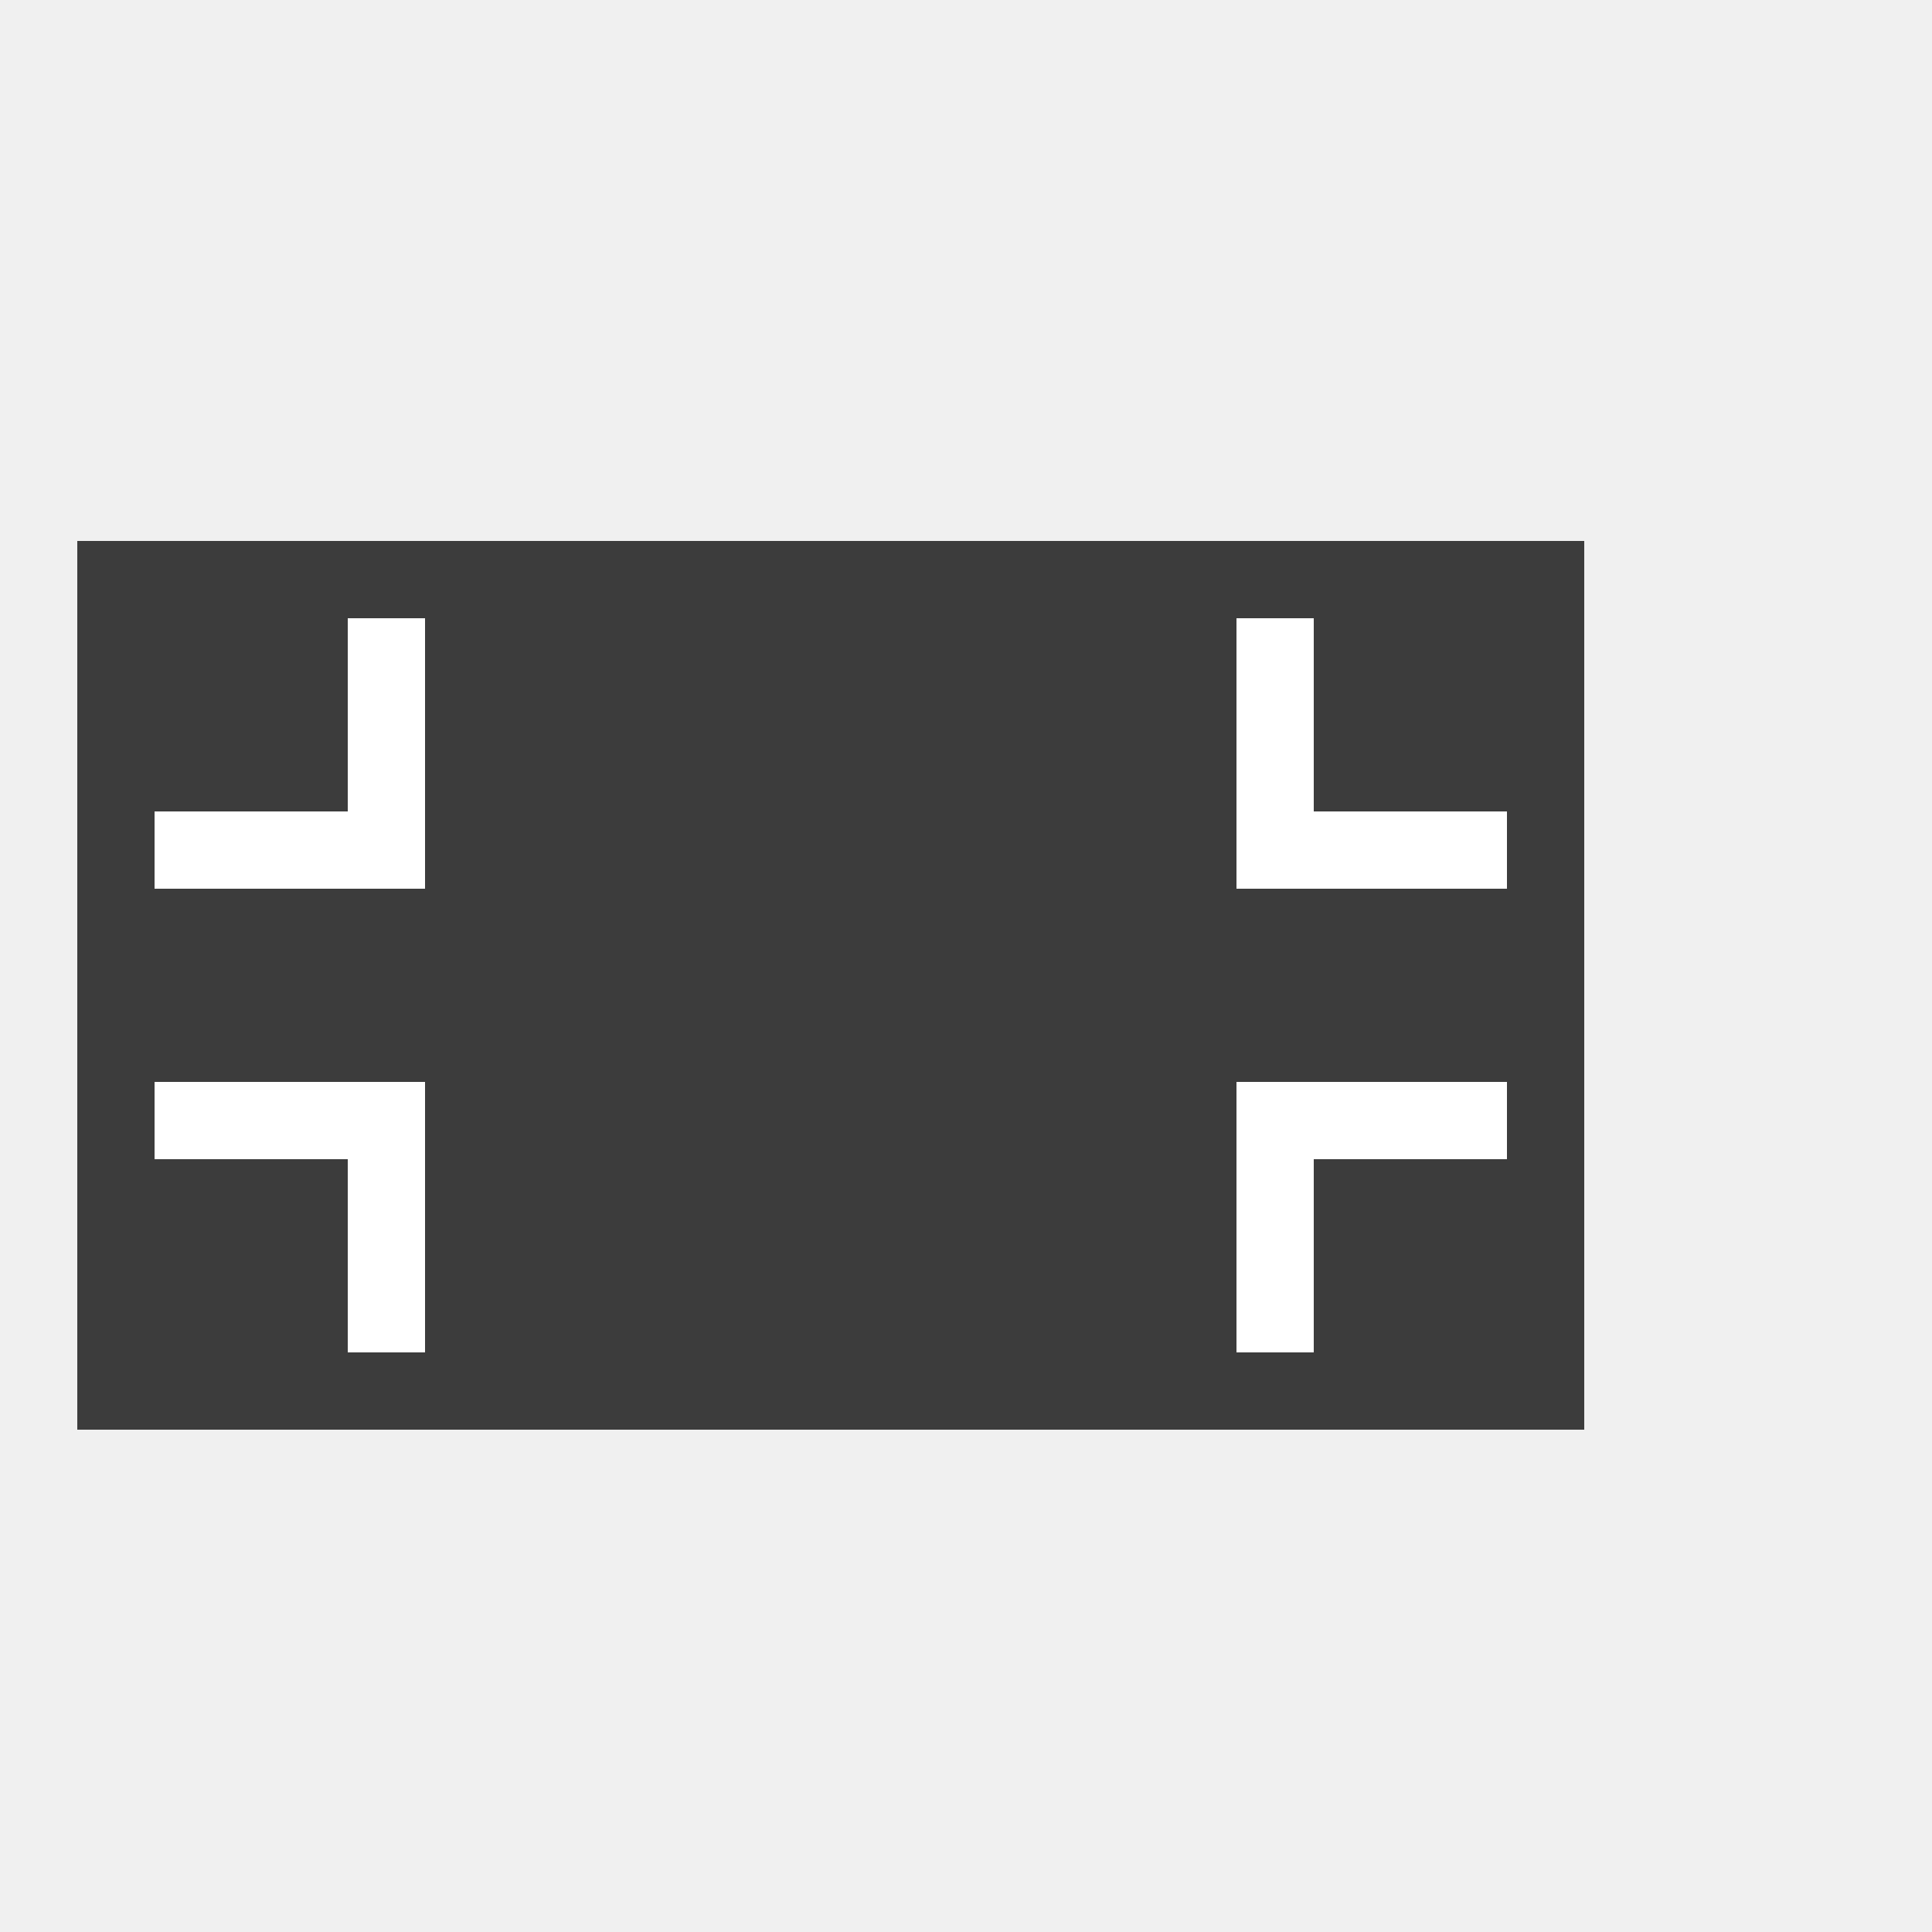
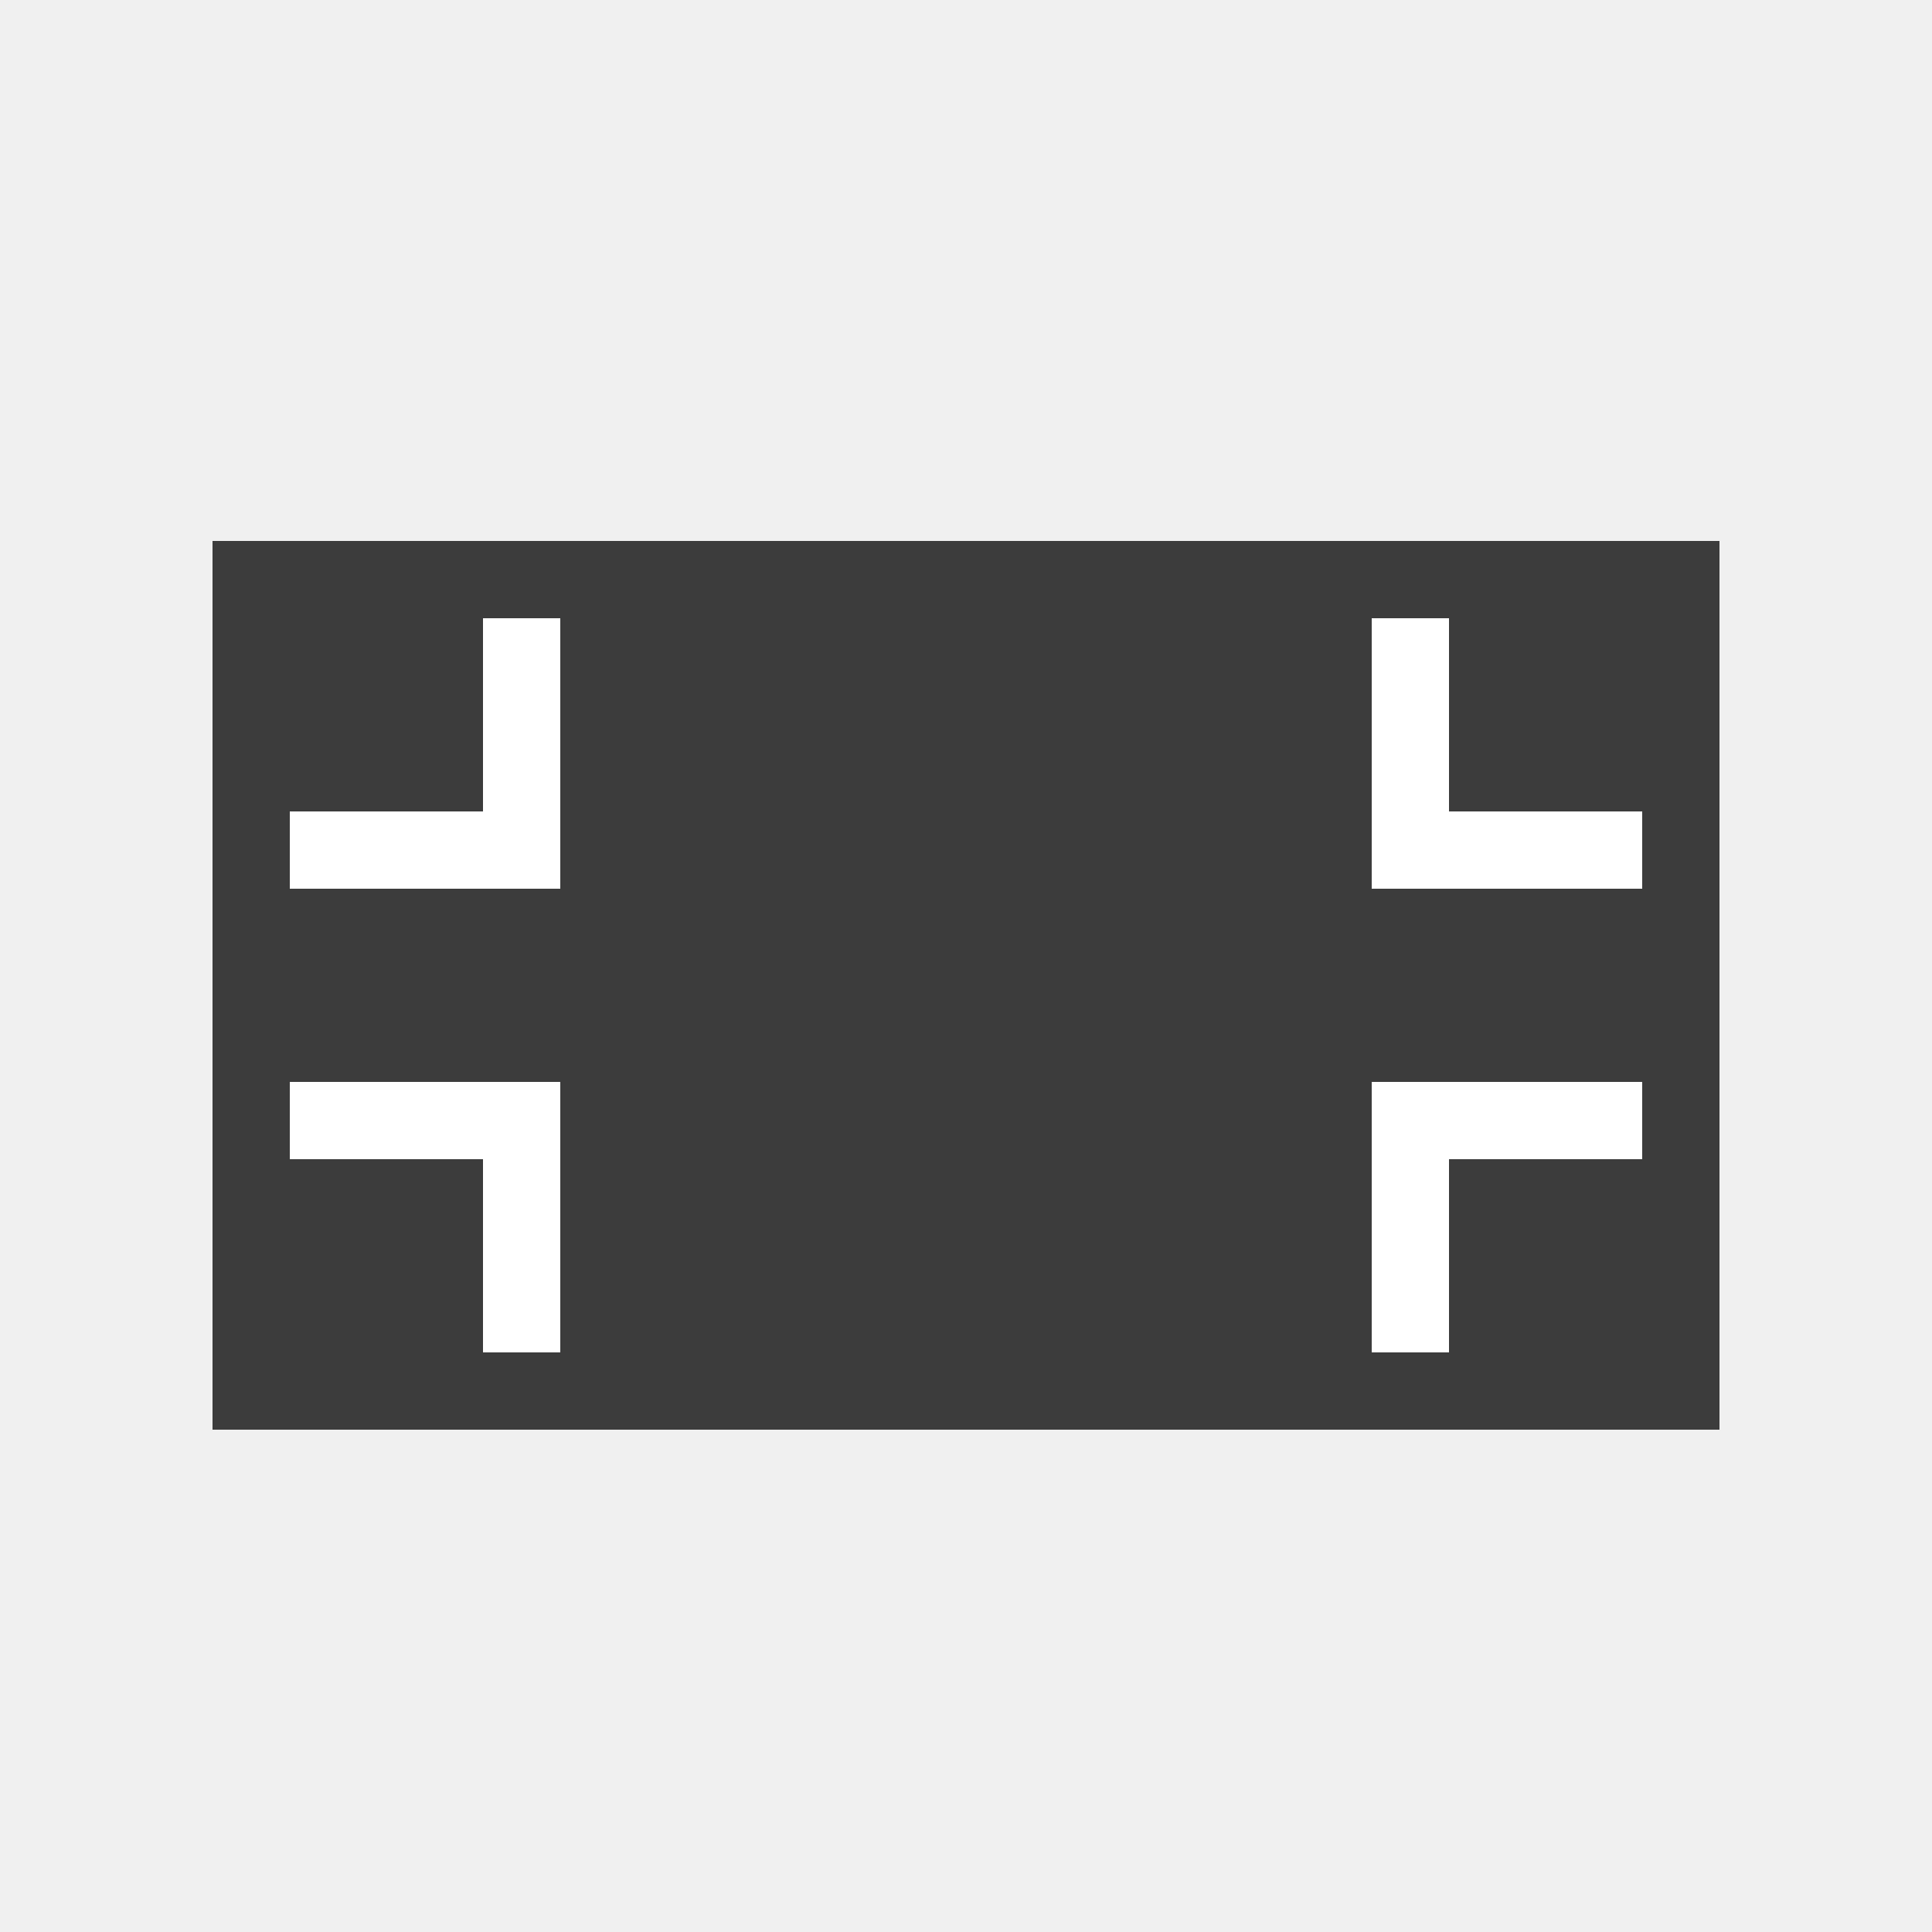
- <svg xmlns="http://www.w3.org/2000/svg" version="1.1" id="EXITfullscreen" x="0px" y="0px" viewBox="0 0 50 50" style="enable-background:new 0 0 50 50;" xml:space="preserve">
+ <svg xmlns="http://www.w3.org/2000/svg" version="1.1" id="EXITfullscreen" x="0px" y="0px" viewBox="0 0 50 50" xml:space="preserve">
  <style type="text/css">
- 	.st0{opacity:0.75;enable-background:new    ;}
+ 	.st0{opacity:0.75;}
	.st1{fill:#FFFFFF;}
</style>
-   <rect x="2" y="14" class="st0" width="39" height="23" />
-   <polygon class="st1" points="39,23 32,23 32,16 34,16 34,21 39,21 " />
-   <polygon class="st1" points="11,35 9,35 9,30 4,30 4,28 11,28 " />
-   <polygon class="st1" points="11,23 4,23 4,21 9,21 9,16 11,16 " />
-   <polygon class="st1" points="34,35 32,35 32,28 39,28 39,30 34,30 " />
+   <g transform="translate(3.5 0)">
+     <rect x="2" y="14" class="st0" width="39" height="23" />
+     <polygon class="st1" points="39,23 32,23 32,16 34,16 34,21 39,21 " />
+     <polygon class="st1" points="11,35 9,35 9,30 4,30 4,28 11,28 " />
+     <polygon class="st1" points="11,23 4,23 4,21 9,21 9,16 11,16 " />
+     <polygon class="st1" points="34,35 32,35 32,28 39,28 39,30 34,30 " />
+   </g>
</svg>
